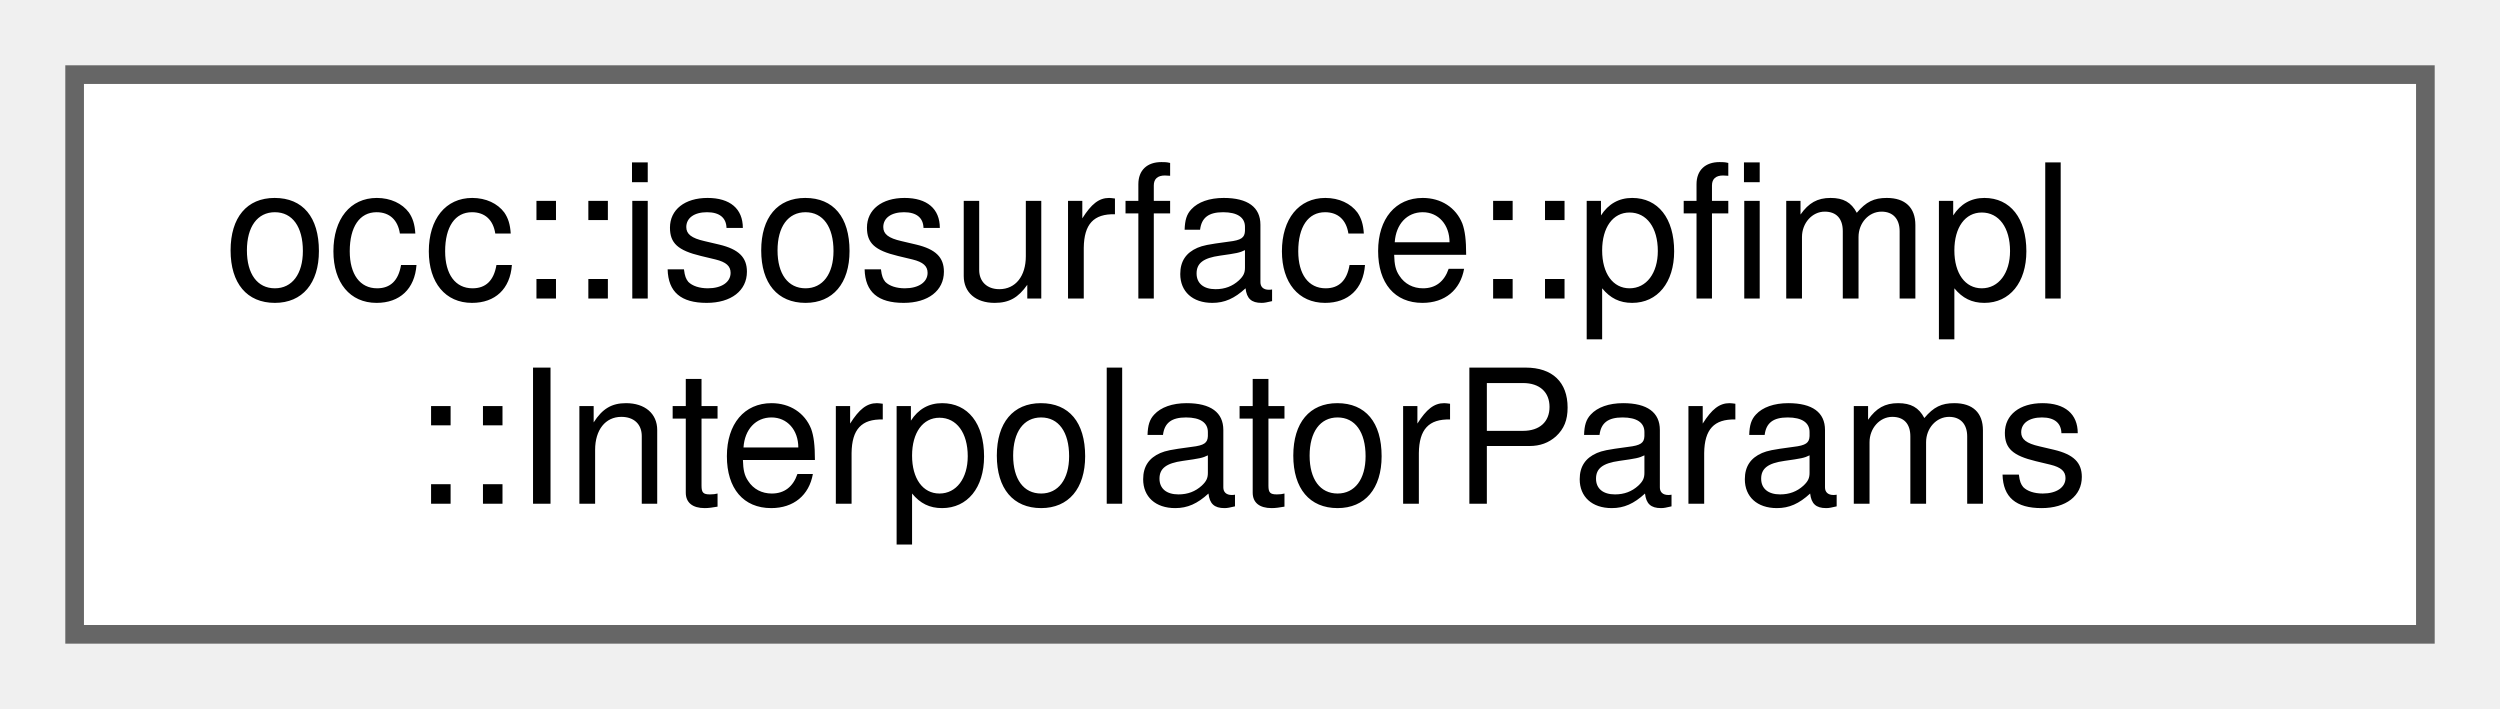
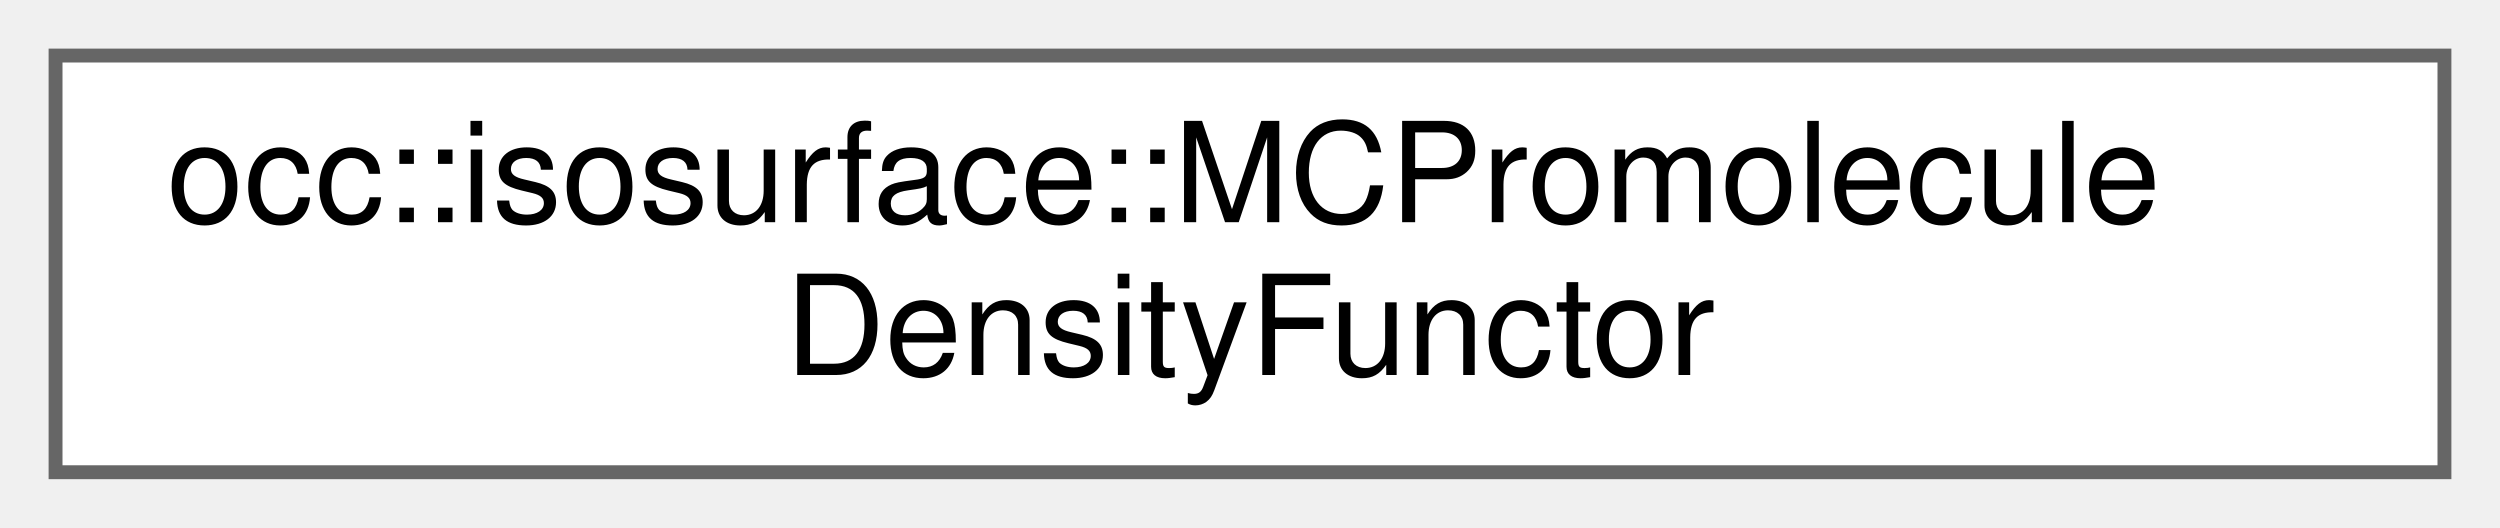
- <svg xmlns="http://www.w3.org/2000/svg" xmlns:xlink="http://www.w3.org/1999/xlink" width="134pt" height="38pt" viewBox="0.00 0.00 134.00 38.00">
+ <svg xmlns="http://www.w3.org/2000/svg" xmlns:xlink="http://www.w3.org/1999/xlink" width="180pt" height="38pt" viewBox="0.00 0.00 180.00 38.00">
  <g id="graph0" class="graph" transform="scale(1 1) rotate(0) translate(4 34)">
    <g id="Node000000" class="node">
      <g id="a_Node000000">
-         <a xlink:href="structocc_1_1isosurface_1_1pfimpl_1_1InterpolatorParams.html" target="_top" xlink:title=" ">
-           <polygon fill="white" stroke="#666666" points="126,-30 0,-30 0,0 126,0 126,-30" />
-           <text text-anchor="start" x="8" y="-18" font-family="Helvetica,sans-Serif" font-size="10.00">occ::isosurface::pfimpl</text>
-           <text text-anchor="middle" x="63" y="-7" font-family="Helvetica,sans-Serif" font-size="10.00">::InterpolatorParams</text>
+         <a xlink:href="classocc_1_1isosurface_1_1MCPromoleculeDensityFunctor.html" target="_top" xlink:title=" ">
+           <polygon fill="white" stroke="#666666" points="172,-30 0,-30 0,0 172,0 172,-30" />
+           <text text-anchor="start" x="8" y="-18" font-family="Helvetica,sans-Serif" font-size="10.00">occ::isosurface::MCPromolecule</text>
+           <text text-anchor="middle" x="86" y="-7" font-family="Helvetica,sans-Serif" font-size="10.00">DensityFunctor</text>
        </a>
      </g>
    </g>
  </g>
</svg>
